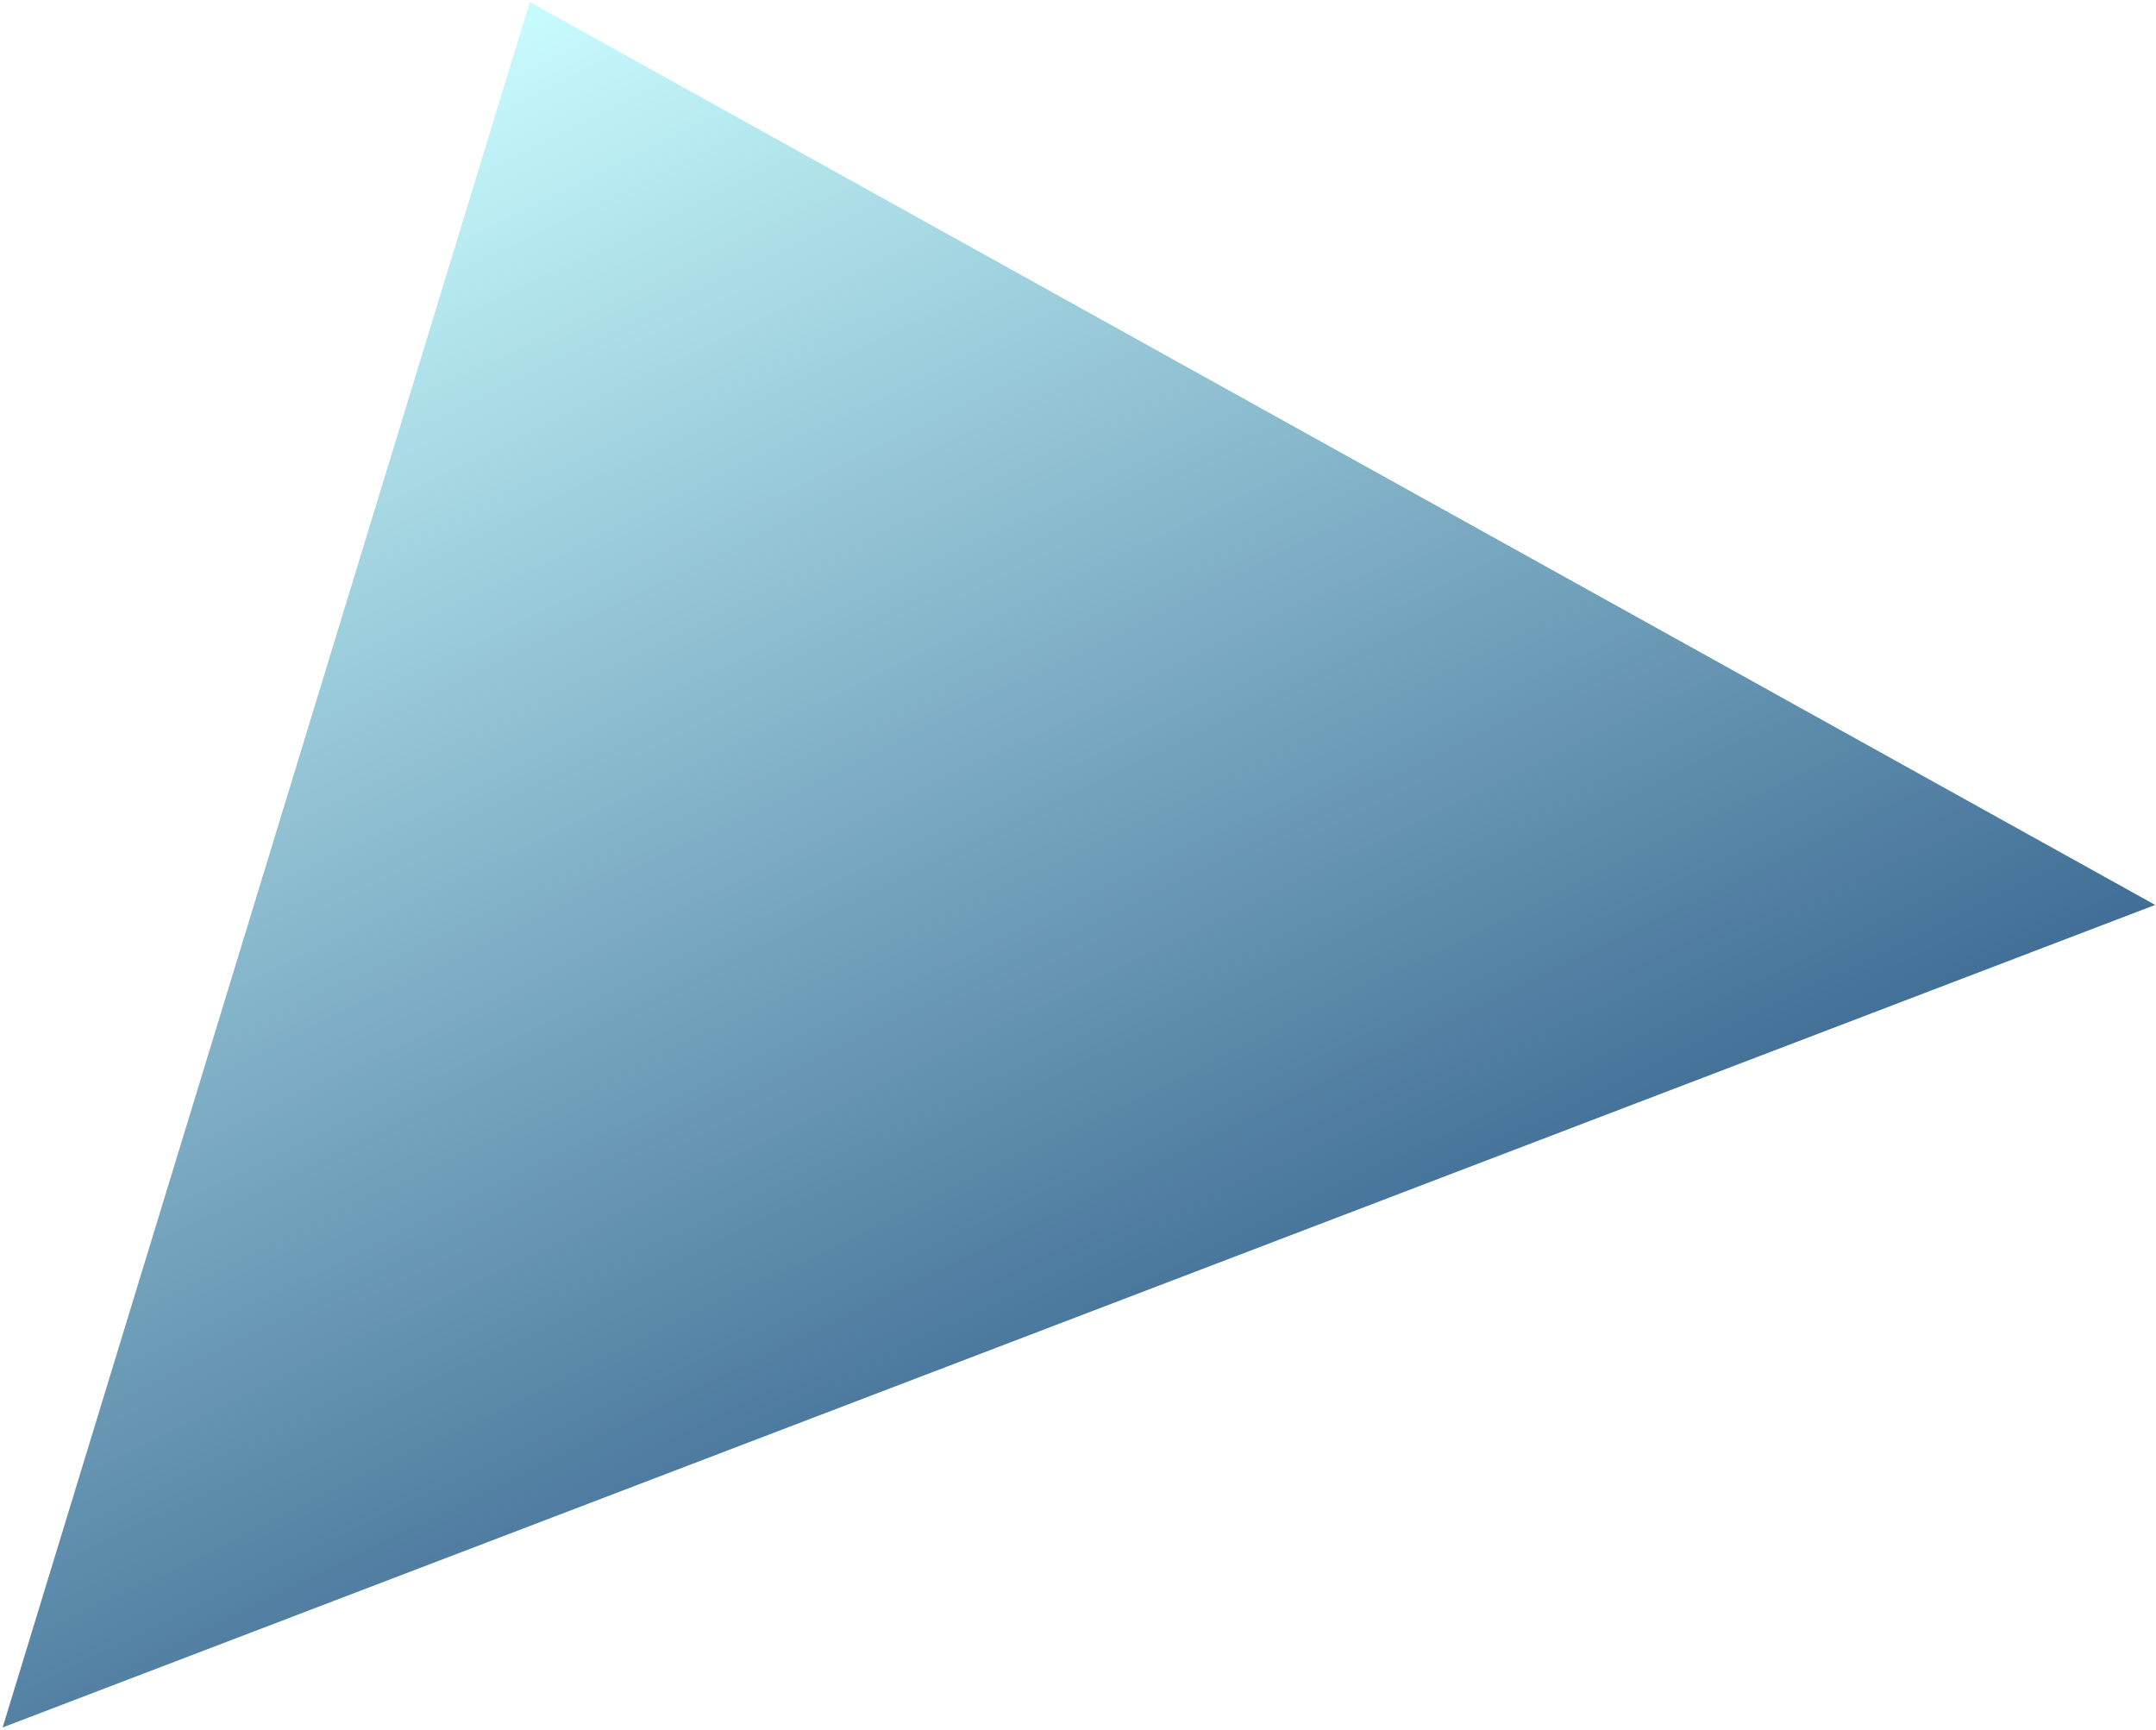
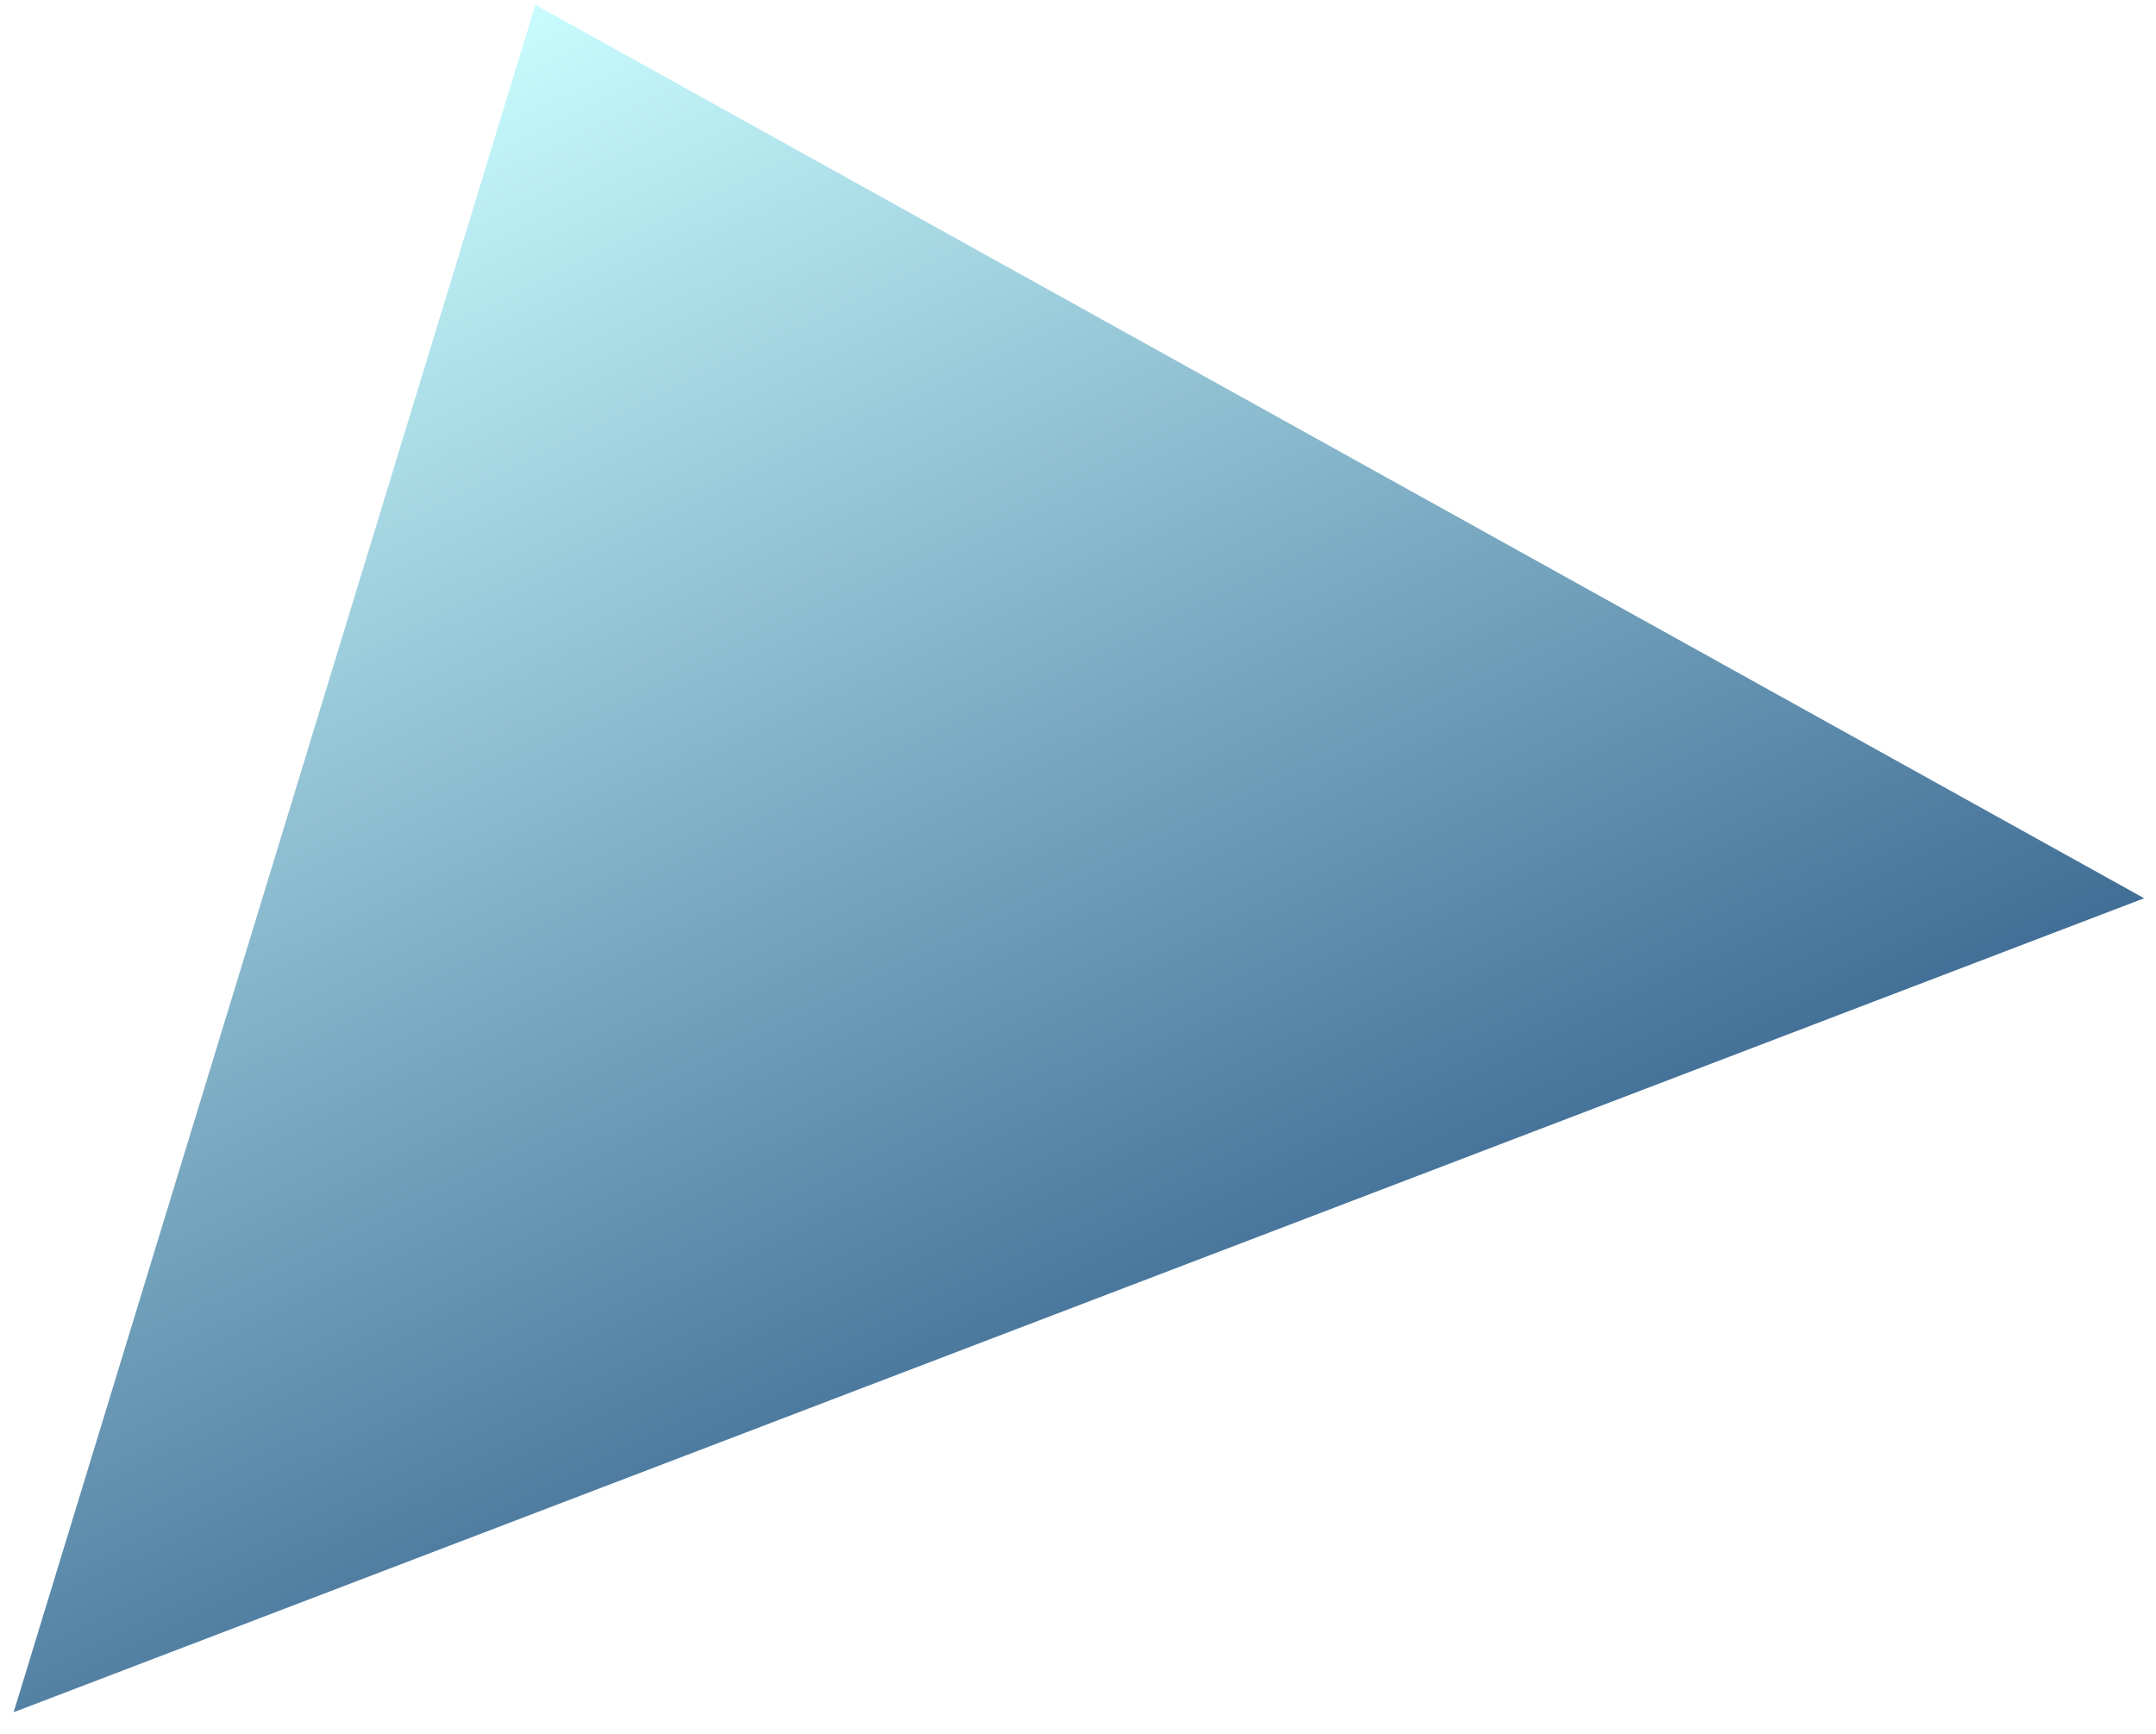
- <svg xmlns="http://www.w3.org/2000/svg" width="774" height="621" viewBox="0 0 774 621" fill="none">
-   <path d="M190.187 0.74L0.95 620.14L773.699 324.861L190.187 0.74Z" fill="url(#paint0_linear_442_3160)" />
+ <svg xmlns="http://www.w3.org/2000/svg" width="782" height="629" viewBox="0 0 782 629" fill="none">
+   <g filter="url(#filter0_d_442_3160)">
+     <path d="M194.187 1.74L4.95 621.14L777.699 325.861L194.187 1.74Z" fill="url(#paint0_linear_442_3160)" />
+   </g>
  <defs>
-     <linearGradient id="paint0_linear_442_3160" x1="163.048" y1="14.016" x2="403.651" y2="505.877" gradientUnits="userSpaceOnUse">
+     <filter id="filter0_d_442_3160" x="0.95" y="0.74" width="780.749" height="627.4" filterUnits="userSpaceOnUse" color-interpolation-filters="sRGB">
+       <feFlood flood-opacity="0" result="BackgroundImageFix" />
+       <feColorMatrix in="SourceAlpha" type="matrix" values="0 0 0 0 0 0 0 0 0 0 0 0 0 0 0 0 0 0 127 0" result="hardAlpha" />
+       <feOffset dy="3" />
+       <feGaussianBlur stdDeviation="2" />
+       <feComposite in2="hardAlpha" operator="out" />
+       <feColorMatrix type="matrix" values="0 0 0 0 1 0 0 0 0 1 0 0 0 0 1 0 0 0 0.6 0" />
+       <feBlend mode="normal" in2="BackgroundImageFix" result="effect1_dropShadow_442_3160" />
+       <feBlend mode="normal" in="SourceGraphic" in2="effect1_dropShadow_442_3160" result="shape" />
+     </filter>
+     <linearGradient id="paint0_linear_442_3160" x1="167.048" y1="15.016" x2="407.651" y2="506.877" gradientUnits="userSpaceOnUse">
      <stop stop-color="#C9FCFE" />
      <stop offset="1" stop-color="#416E96" />
    </linearGradient>
  </defs>
</svg>
